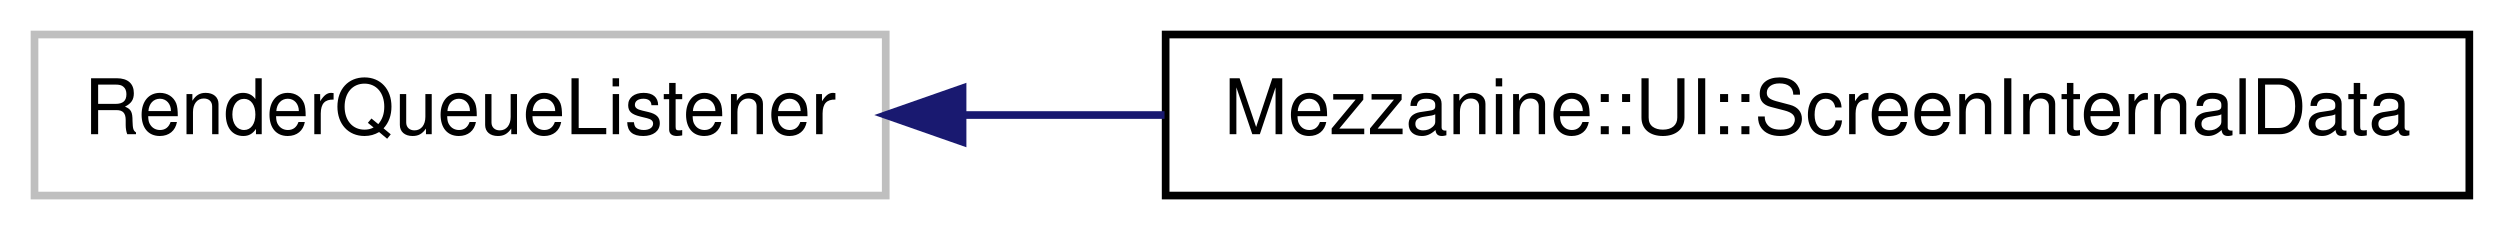
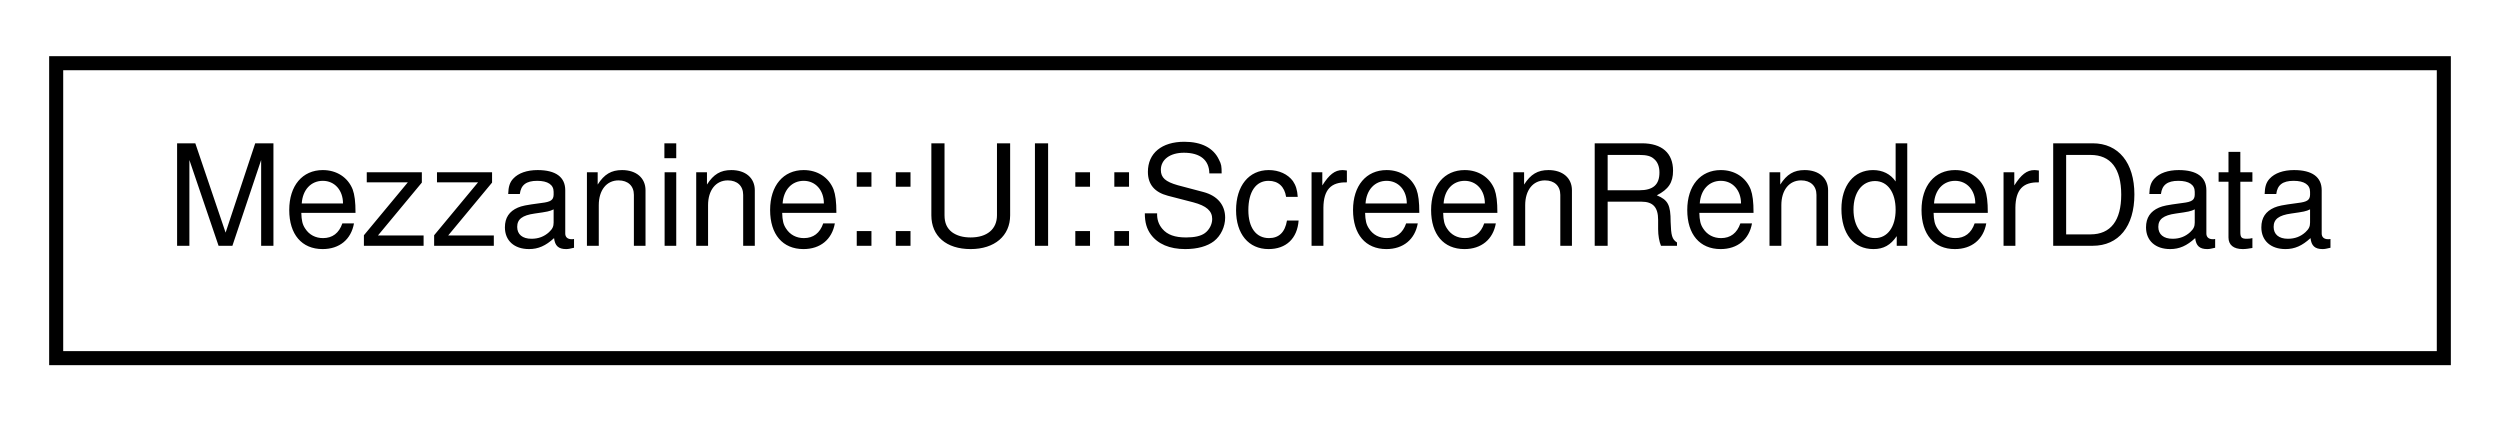
- <svg xmlns="http://www.w3.org/2000/svg" xmlns:xlink="http://www.w3.org/1999/xlink" width="326pt" height="30pt" viewBox="0.00 0.00 326.00 30.00">
+ <svg xmlns="http://www.w3.org/2000/svg" xmlns:xlink="http://www.w3.org/1999/xlink" width="178pt" height="30pt" viewBox="0.00 0.00 178.00 30.00">
  <g id="graph1" class="graph" transform="scale(1 1) rotate(0) translate(4 26)">
-     <polygon fill="white" stroke="white" points="-4,5 -4,-26 323,-26 323,5 -4,5" />
+     <polygon fill="white" stroke="white" points="-4,5 -4,-26 175,-26 175,5 -4,5" />
    <g id="node1" class="node">
-       <polygon fill="white" stroke="#bfbfbf" points="0.5,-0.5 0.5,-21.5 111.5,-21.5 111.5,-0.5 0.5,-0.5" />
-       <text text-anchor="middle" x="56" y="-8.5" font-family="Helvetica,sans-Serif" font-size="10.00">RenderQueueListener</text>
-     </g>
-     <g id="node3" class="node">
-       <a xlink:href="structMezzanine_1_1UI_1_1ScreenInternalData.html" target="_top" xlink:title="Basic struct holding some of the internal bits of this class that could not be placed on the class di...">
-         <polygon fill="white" stroke="black" points="148,-0.5 148,-21.5 318,-21.5 318,-0.5 148,-0.5" />
-         <text text-anchor="middle" x="233" y="-8.5" font-family="Helvetica,sans-Serif" font-size="10.00">Mezzanine::UI::ScreenInternalData</text>
+       <a xlink:href="classMezzanine_1_1UI_1_1ScreenRenderData.html" target="_top" xlink:title="This class stores all vertices pertaining to a layer sorted by their priority for rendering...">
+         <polygon fill="white" stroke="black" points="0,-0.5 0,-21.5 170,-21.5 170,-0.5 0,-0.5" />
+         <text text-anchor="middle" x="85" y="-8.5" font-family="Helvetica,sans-Serif" font-size="10.00">Mezzanine::UI::ScreenRenderData</text>
      </a>
-     </g>
-     <g id="edge2" class="edge">
-       <path fill="none" stroke="midnightblue" d="M121.737,-11C130.257,-11 139.078,-11 147.856,-11" />
-       <polygon fill="midnightblue" stroke="midnightblue" points="121.518,-7.5 111.518,-11 121.518,-14.5 121.518,-7.5" />
    </g>
  </g>
</svg>
